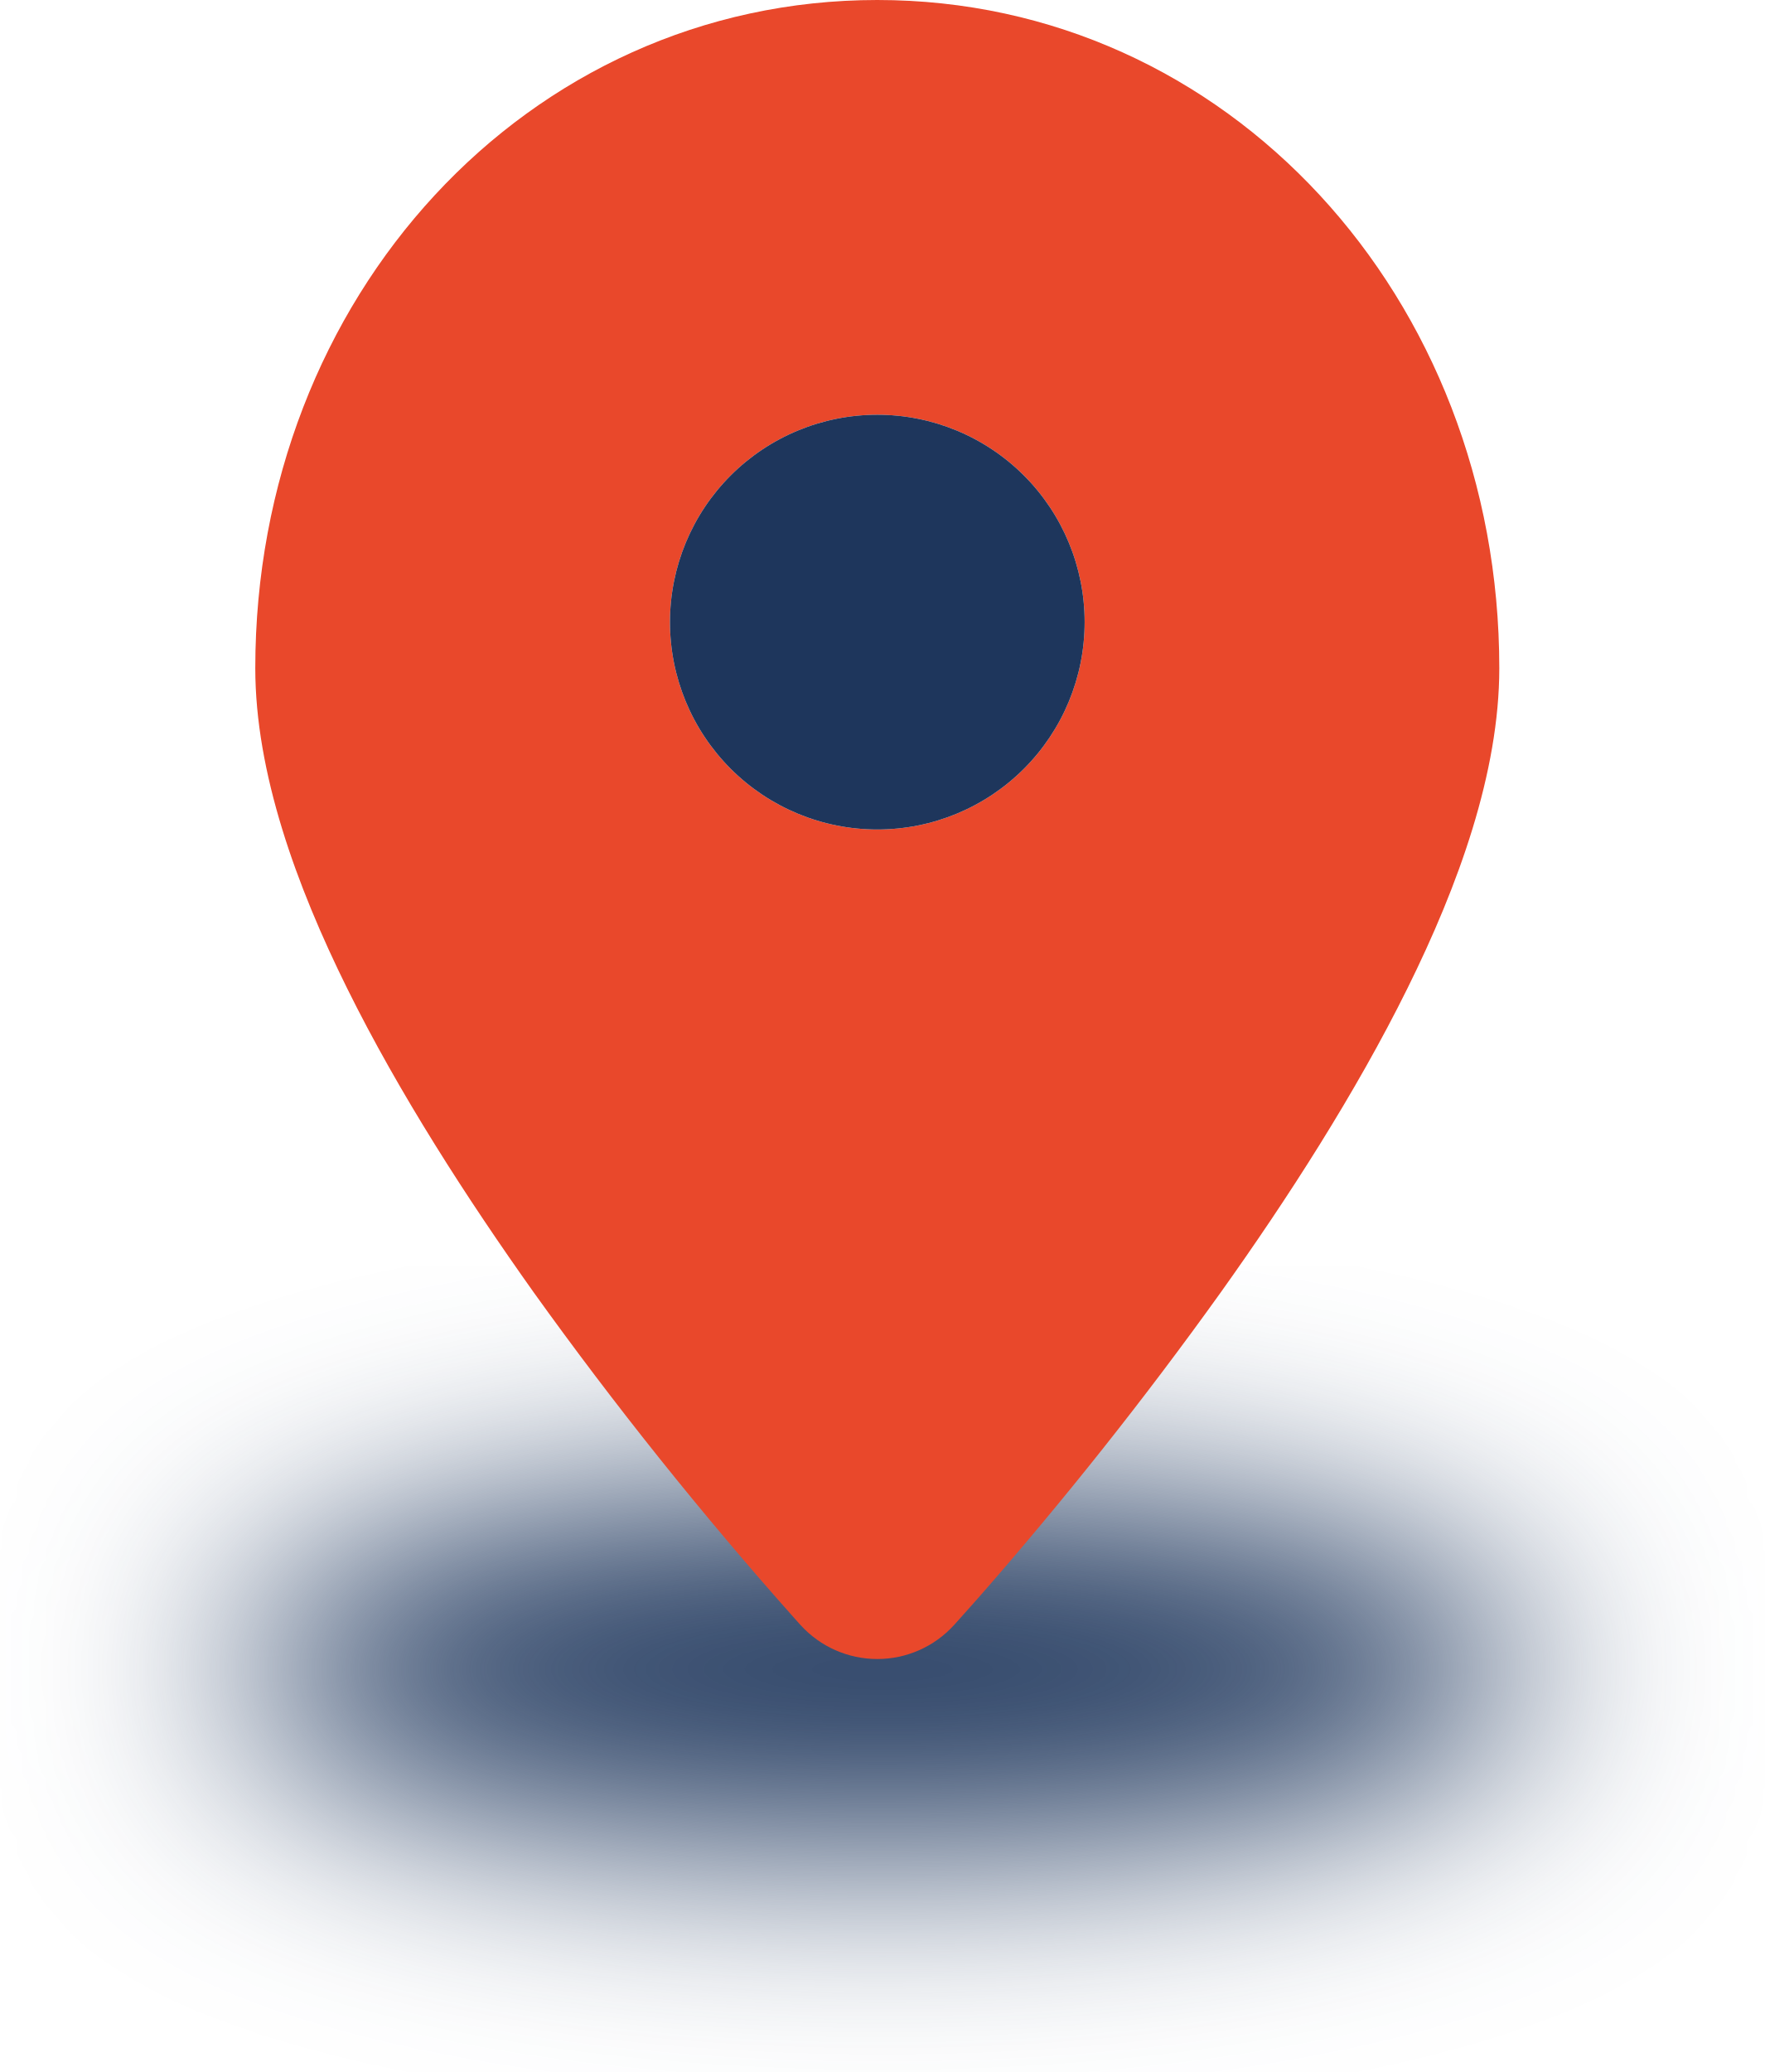
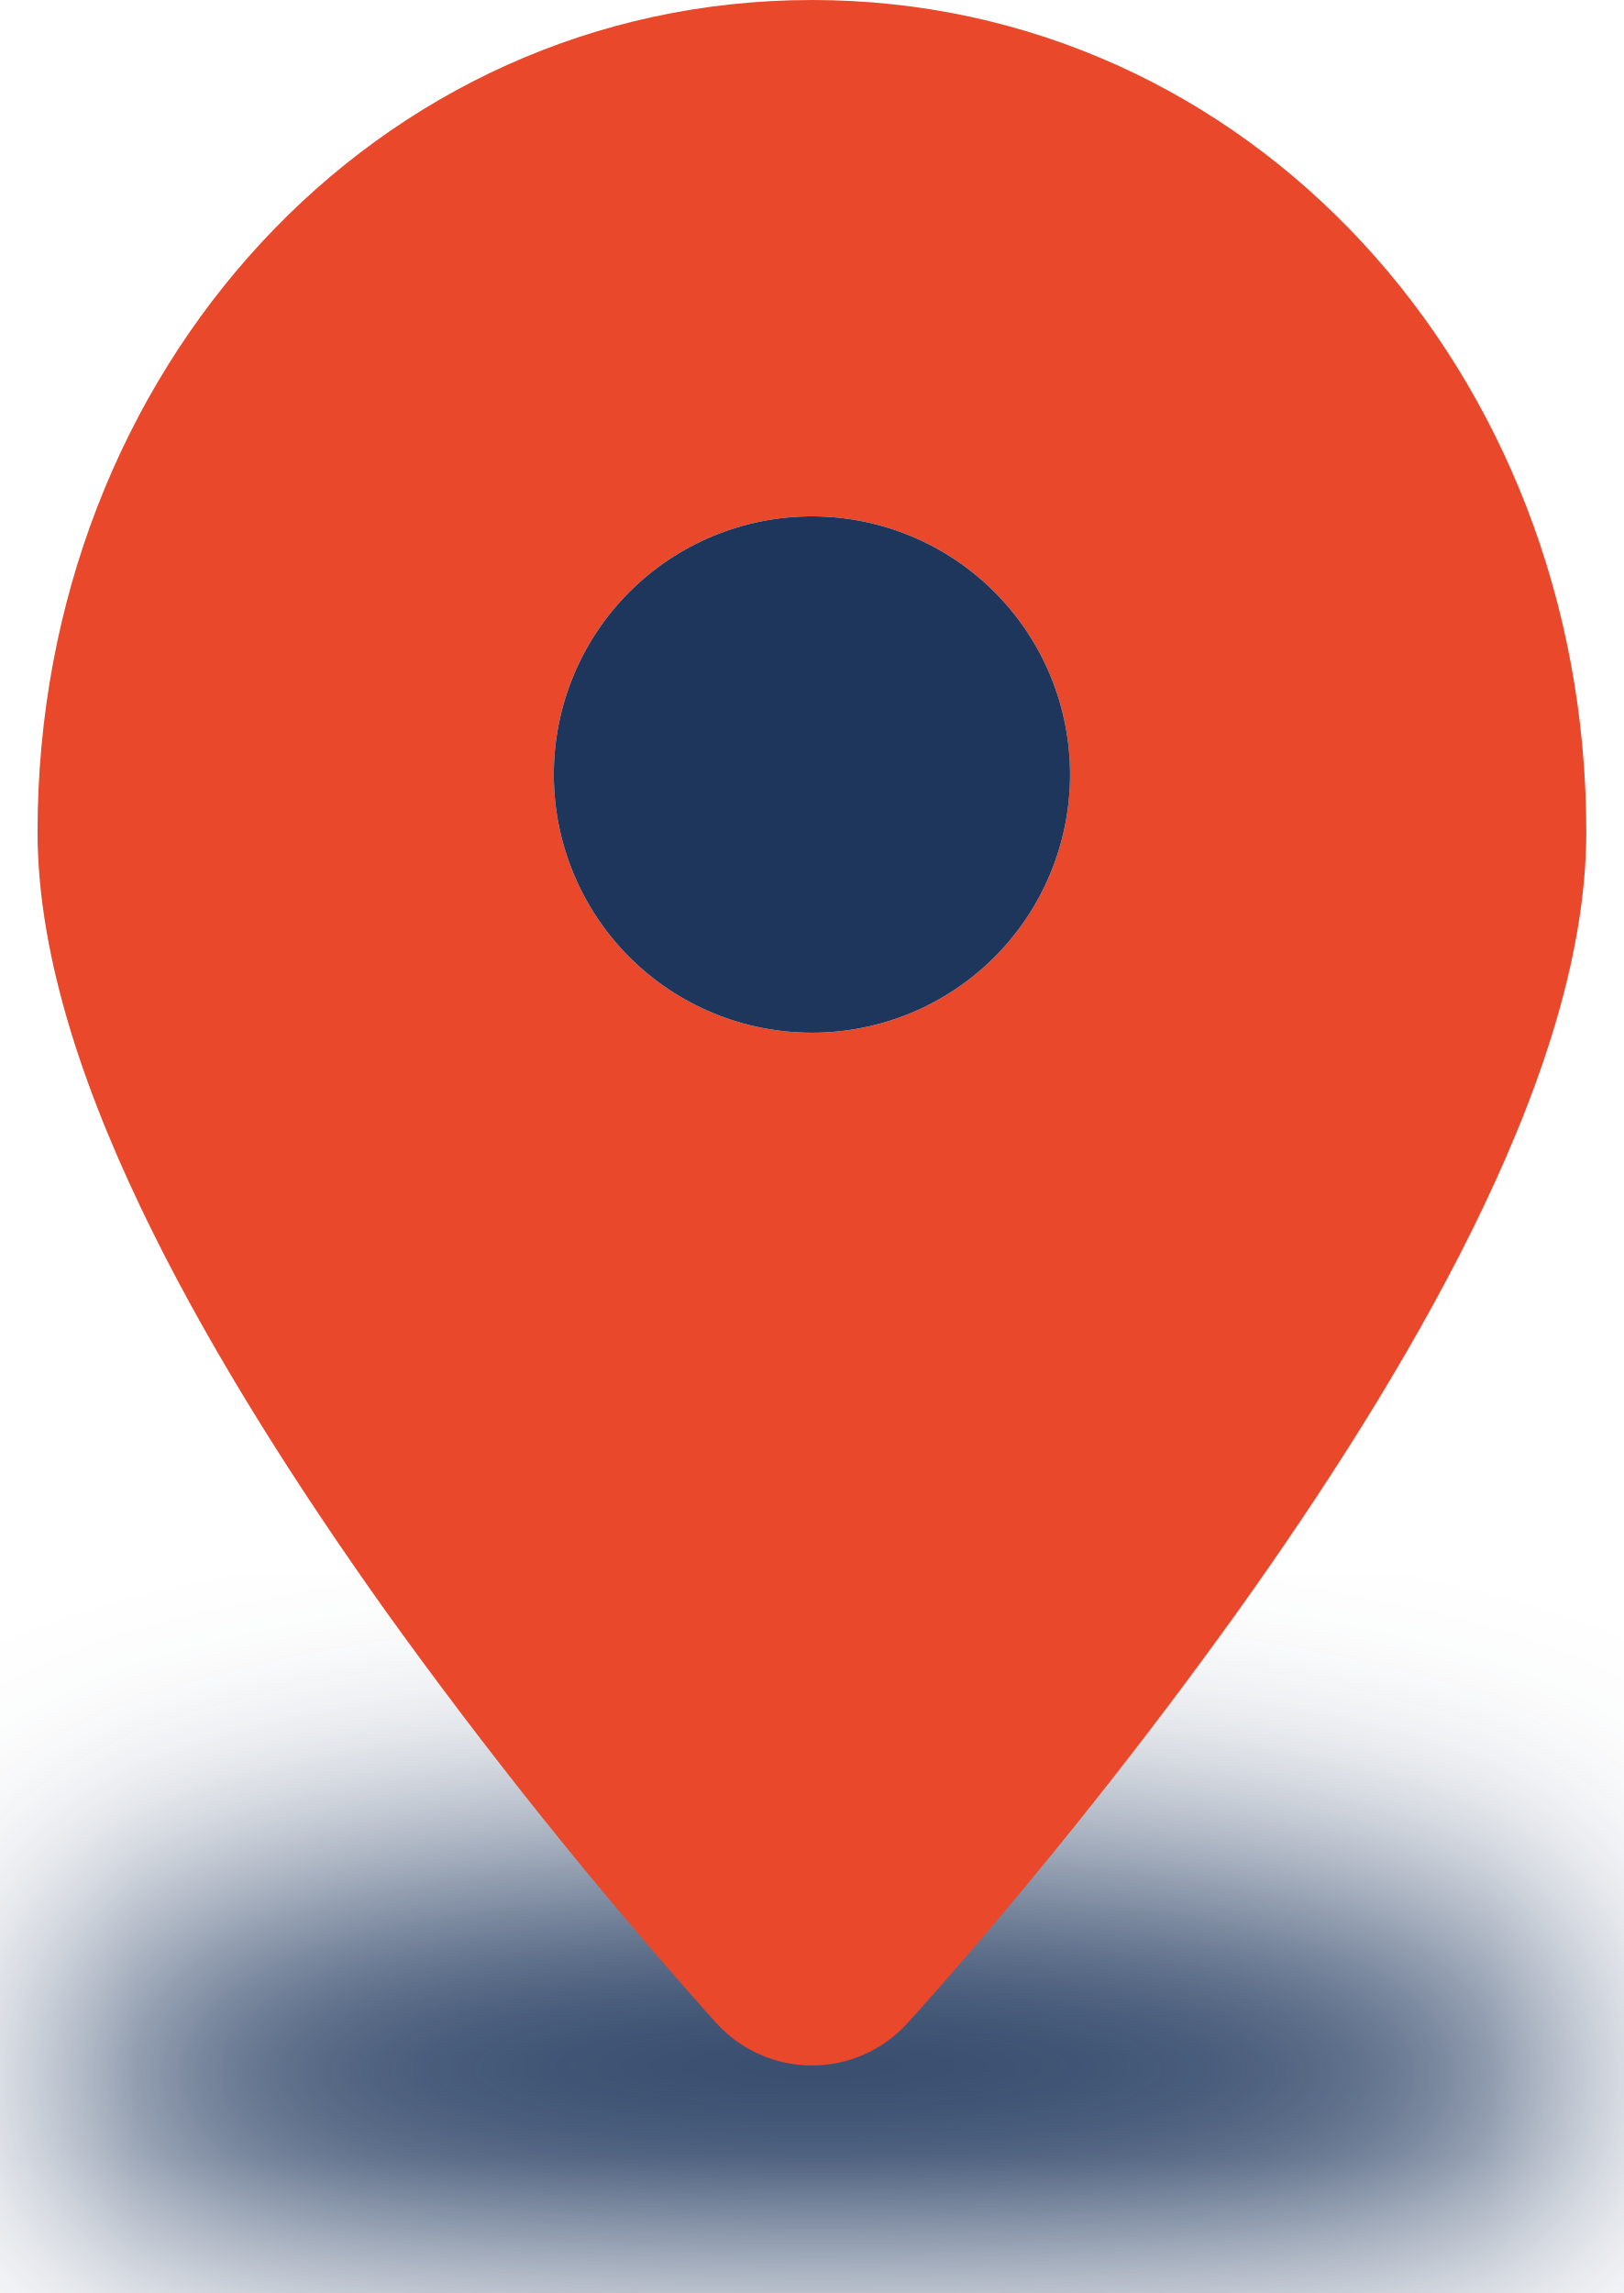
- <svg xmlns="http://www.w3.org/2000/svg" width="92" height="108" viewBox="0 0 92 108" fill="none">
-   <g filter="url(#filter0_f_18_4610)">
+ <svg xmlns="http://www.w3.org/2000/svg" width="68" height="96" viewBox="13.309 0 64.855 96" fill="none">
+   <g filter="url(#filter0_f_18_4593)">
    <ellipse cx="46" cy="87" rx="34" ry="9" fill="#1E365C" />
  </g>
  <path fill-rule="evenodd" clip-rule="evenodd" d="M49.725 84.716L49.752 84.689L49.817 84.614L50.06 84.344L50.957 83.338C55.448 78.224 59.683 72.89 63.647 67.357C67.117 62.493 70.673 56.98 73.381 51.505C76.029 46.155 78.164 40.269 78.164 34.827C78.164 15.517 64.015 0 45.737 0C27.458 0 13.309 15.511 13.309 34.827C13.309 40.269 15.444 46.155 18.092 51.505C20.8 56.98 24.362 62.493 27.82 67.357C32.049 73.254 36.586 78.924 41.413 84.344L41.656 84.614L41.721 84.689L41.748 84.716C42.254 85.27 42.871 85.713 43.557 86.015C44.244 86.318 44.986 86.474 45.737 86.474C46.487 86.474 47.229 86.318 47.916 86.015C48.603 85.713 49.219 85.27 49.725 84.716ZM45.737 21.618C42.87 21.618 40.12 22.757 38.093 24.784C36.066 26.811 34.928 29.561 34.928 32.427C34.928 35.294 36.066 38.043 38.093 40.071C40.12 42.098 42.87 43.236 45.737 43.236C48.603 43.236 51.353 42.098 53.38 40.071C55.407 38.043 56.546 35.294 56.546 32.427C56.546 29.561 55.407 26.811 53.38 24.784C51.353 22.757 48.603 21.618 45.737 21.618Z" fill="#E9482B" />
  <path fill-rule="evenodd" clip-rule="evenodd" d="M45.737 21.618C42.87 21.618 40.12 22.757 38.093 24.784C36.066 26.811 34.928 29.561 34.928 32.427C34.928 35.294 36.066 38.043 38.093 40.071C40.12 42.098 42.87 43.236 45.737 43.236C48.603 43.236 51.353 42.098 53.38 40.071C55.407 38.043 56.546 35.294 56.546 32.427C56.546 29.561 55.407 26.811 53.38 24.784C51.353 22.757 48.603 21.618 45.737 21.618Z" fill="#1E365C" />
  <defs>
-     <filter id="filter0_f_18_4610" x="0" y="66" width="92" height="42" filterUnits="userSpaceOnUse" color-interpolation-filters="sRGB">
+     <filter id="filter0_f_18_4593" x="0" y="66" width="92" height="42" filterUnits="userSpaceOnUse" color-interpolation-filters="sRGB">
      <feFlood flood-opacity="0" result="BackgroundImageFix" />
      <feBlend mode="normal" in="SourceGraphic" in2="BackgroundImageFix" result="shape" />
-       <feGaussianBlur stdDeviation="6" result="effect1_foregroundBlur_18_4610" />
+       <feGaussianBlur stdDeviation="6" result="effect1_foregroundBlur_18_4593" />
    </filter>
  </defs>
</svg>
